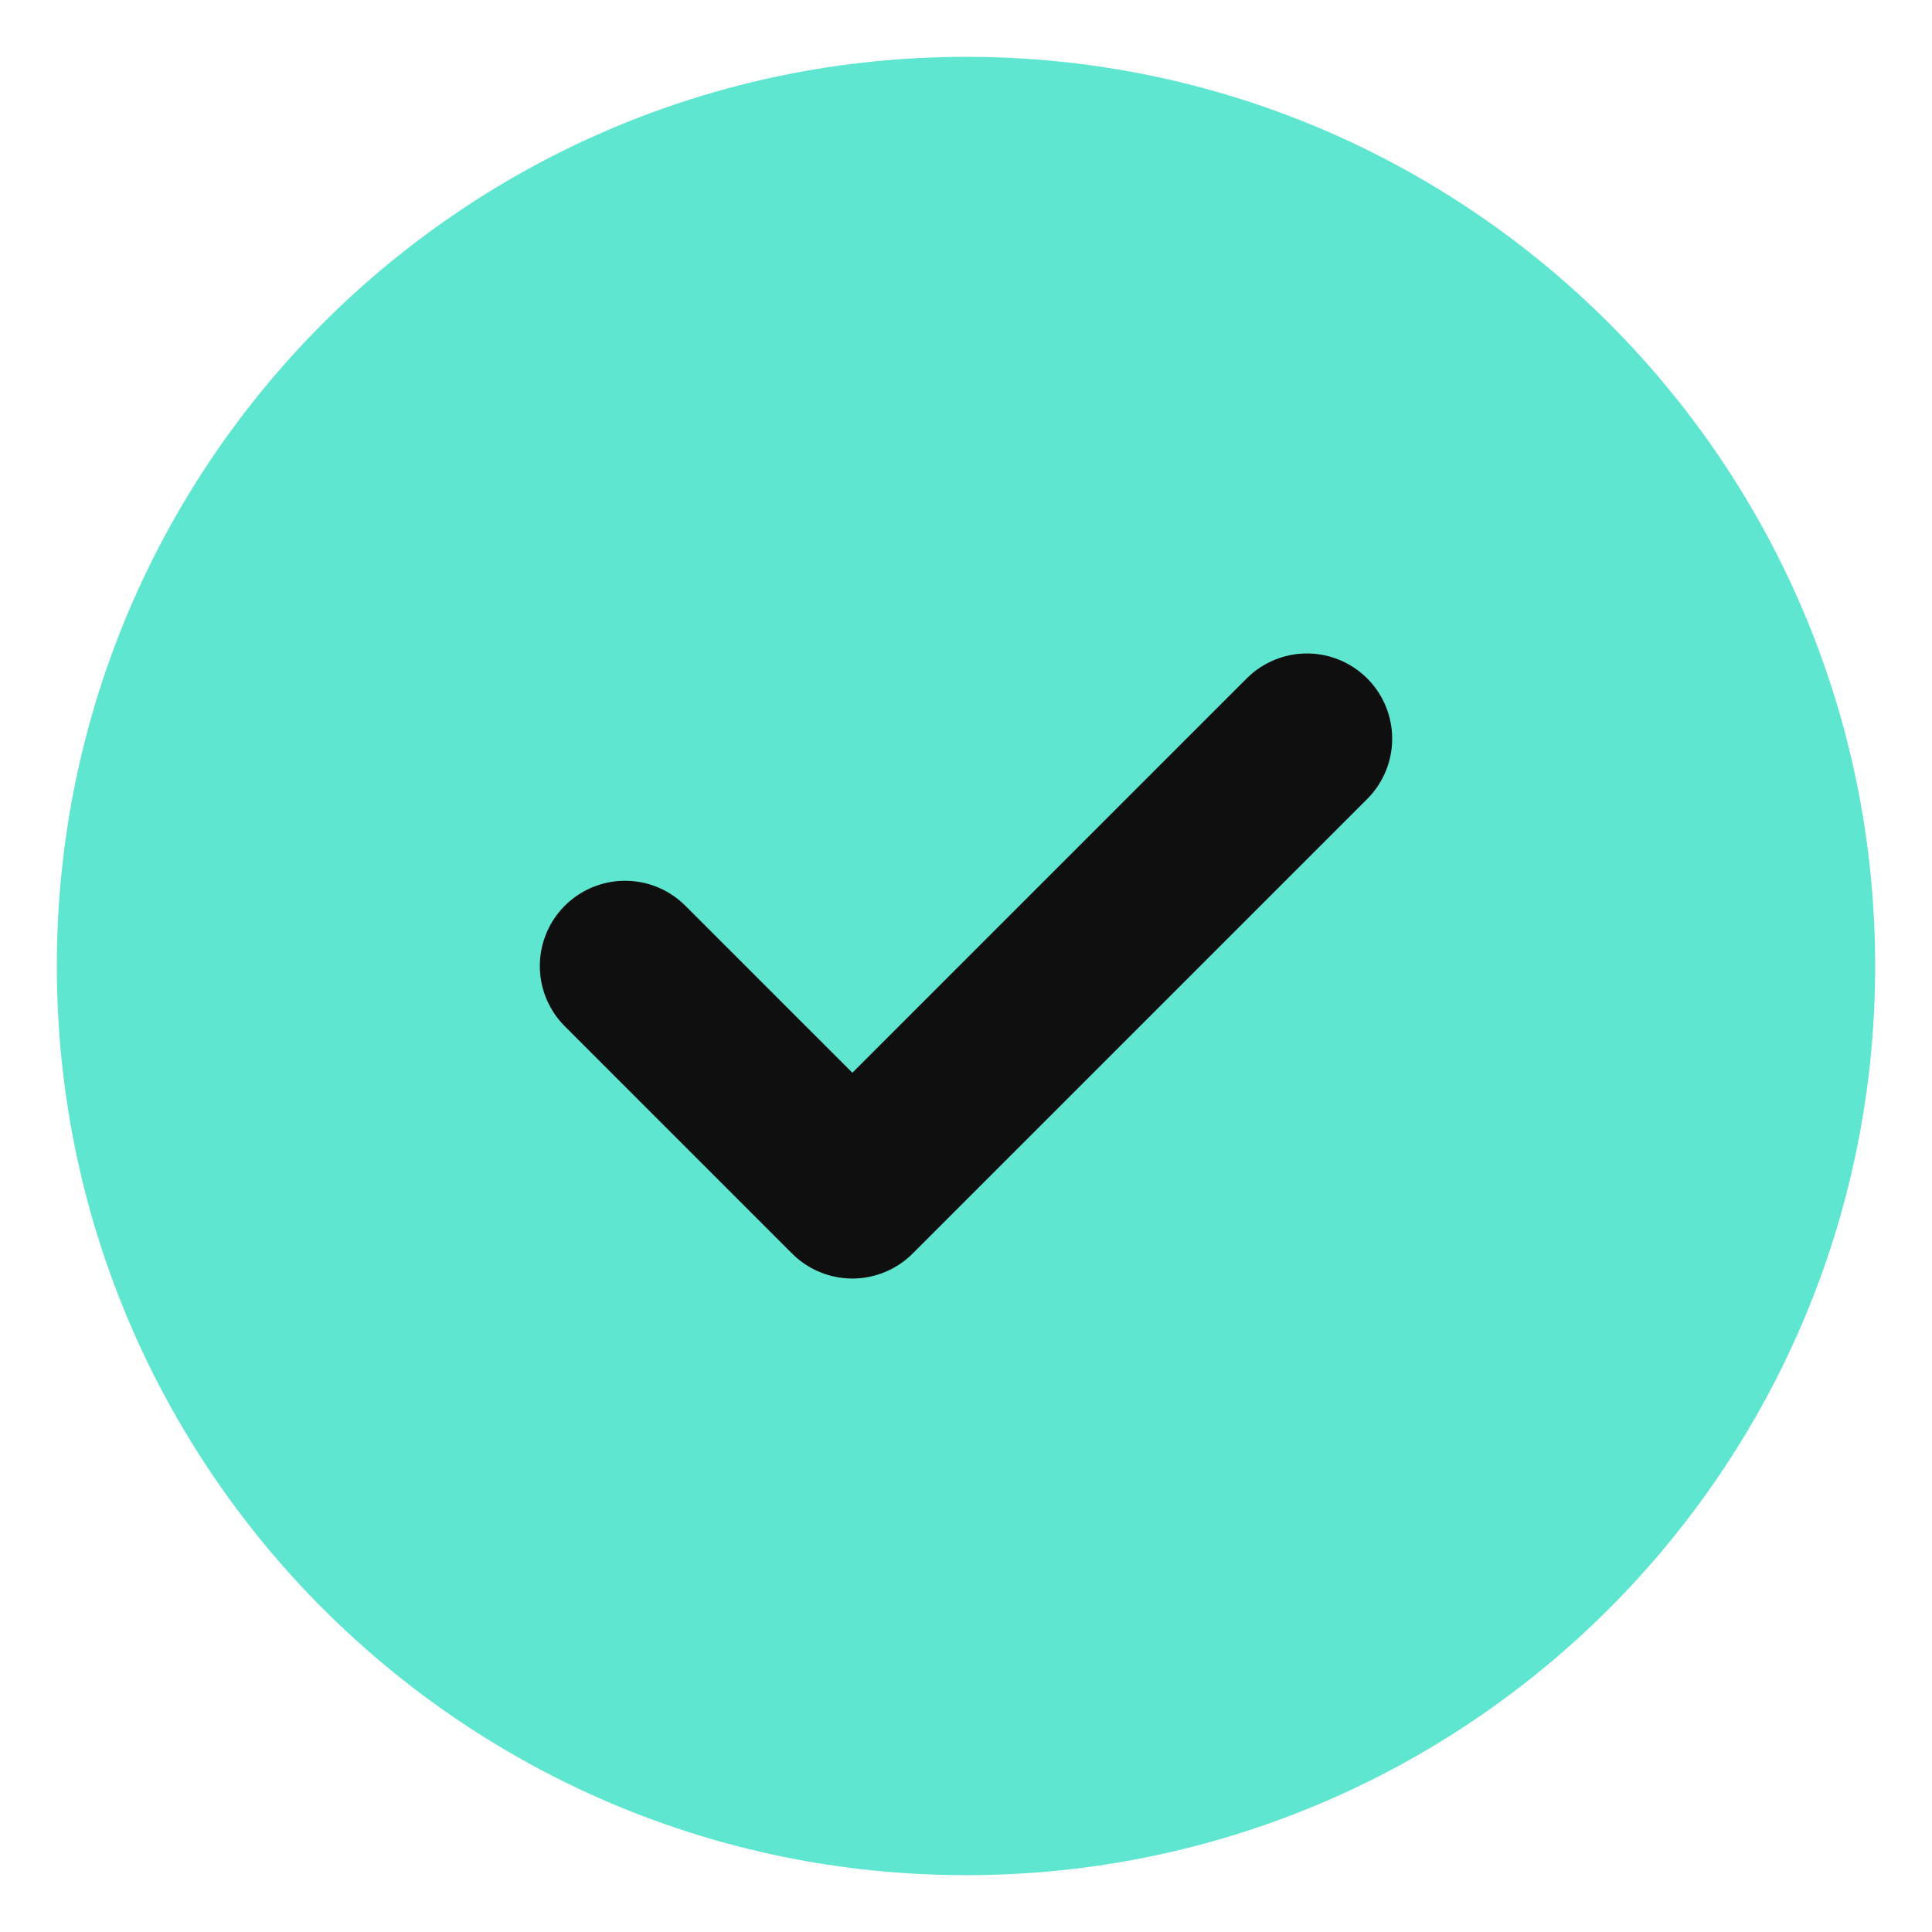
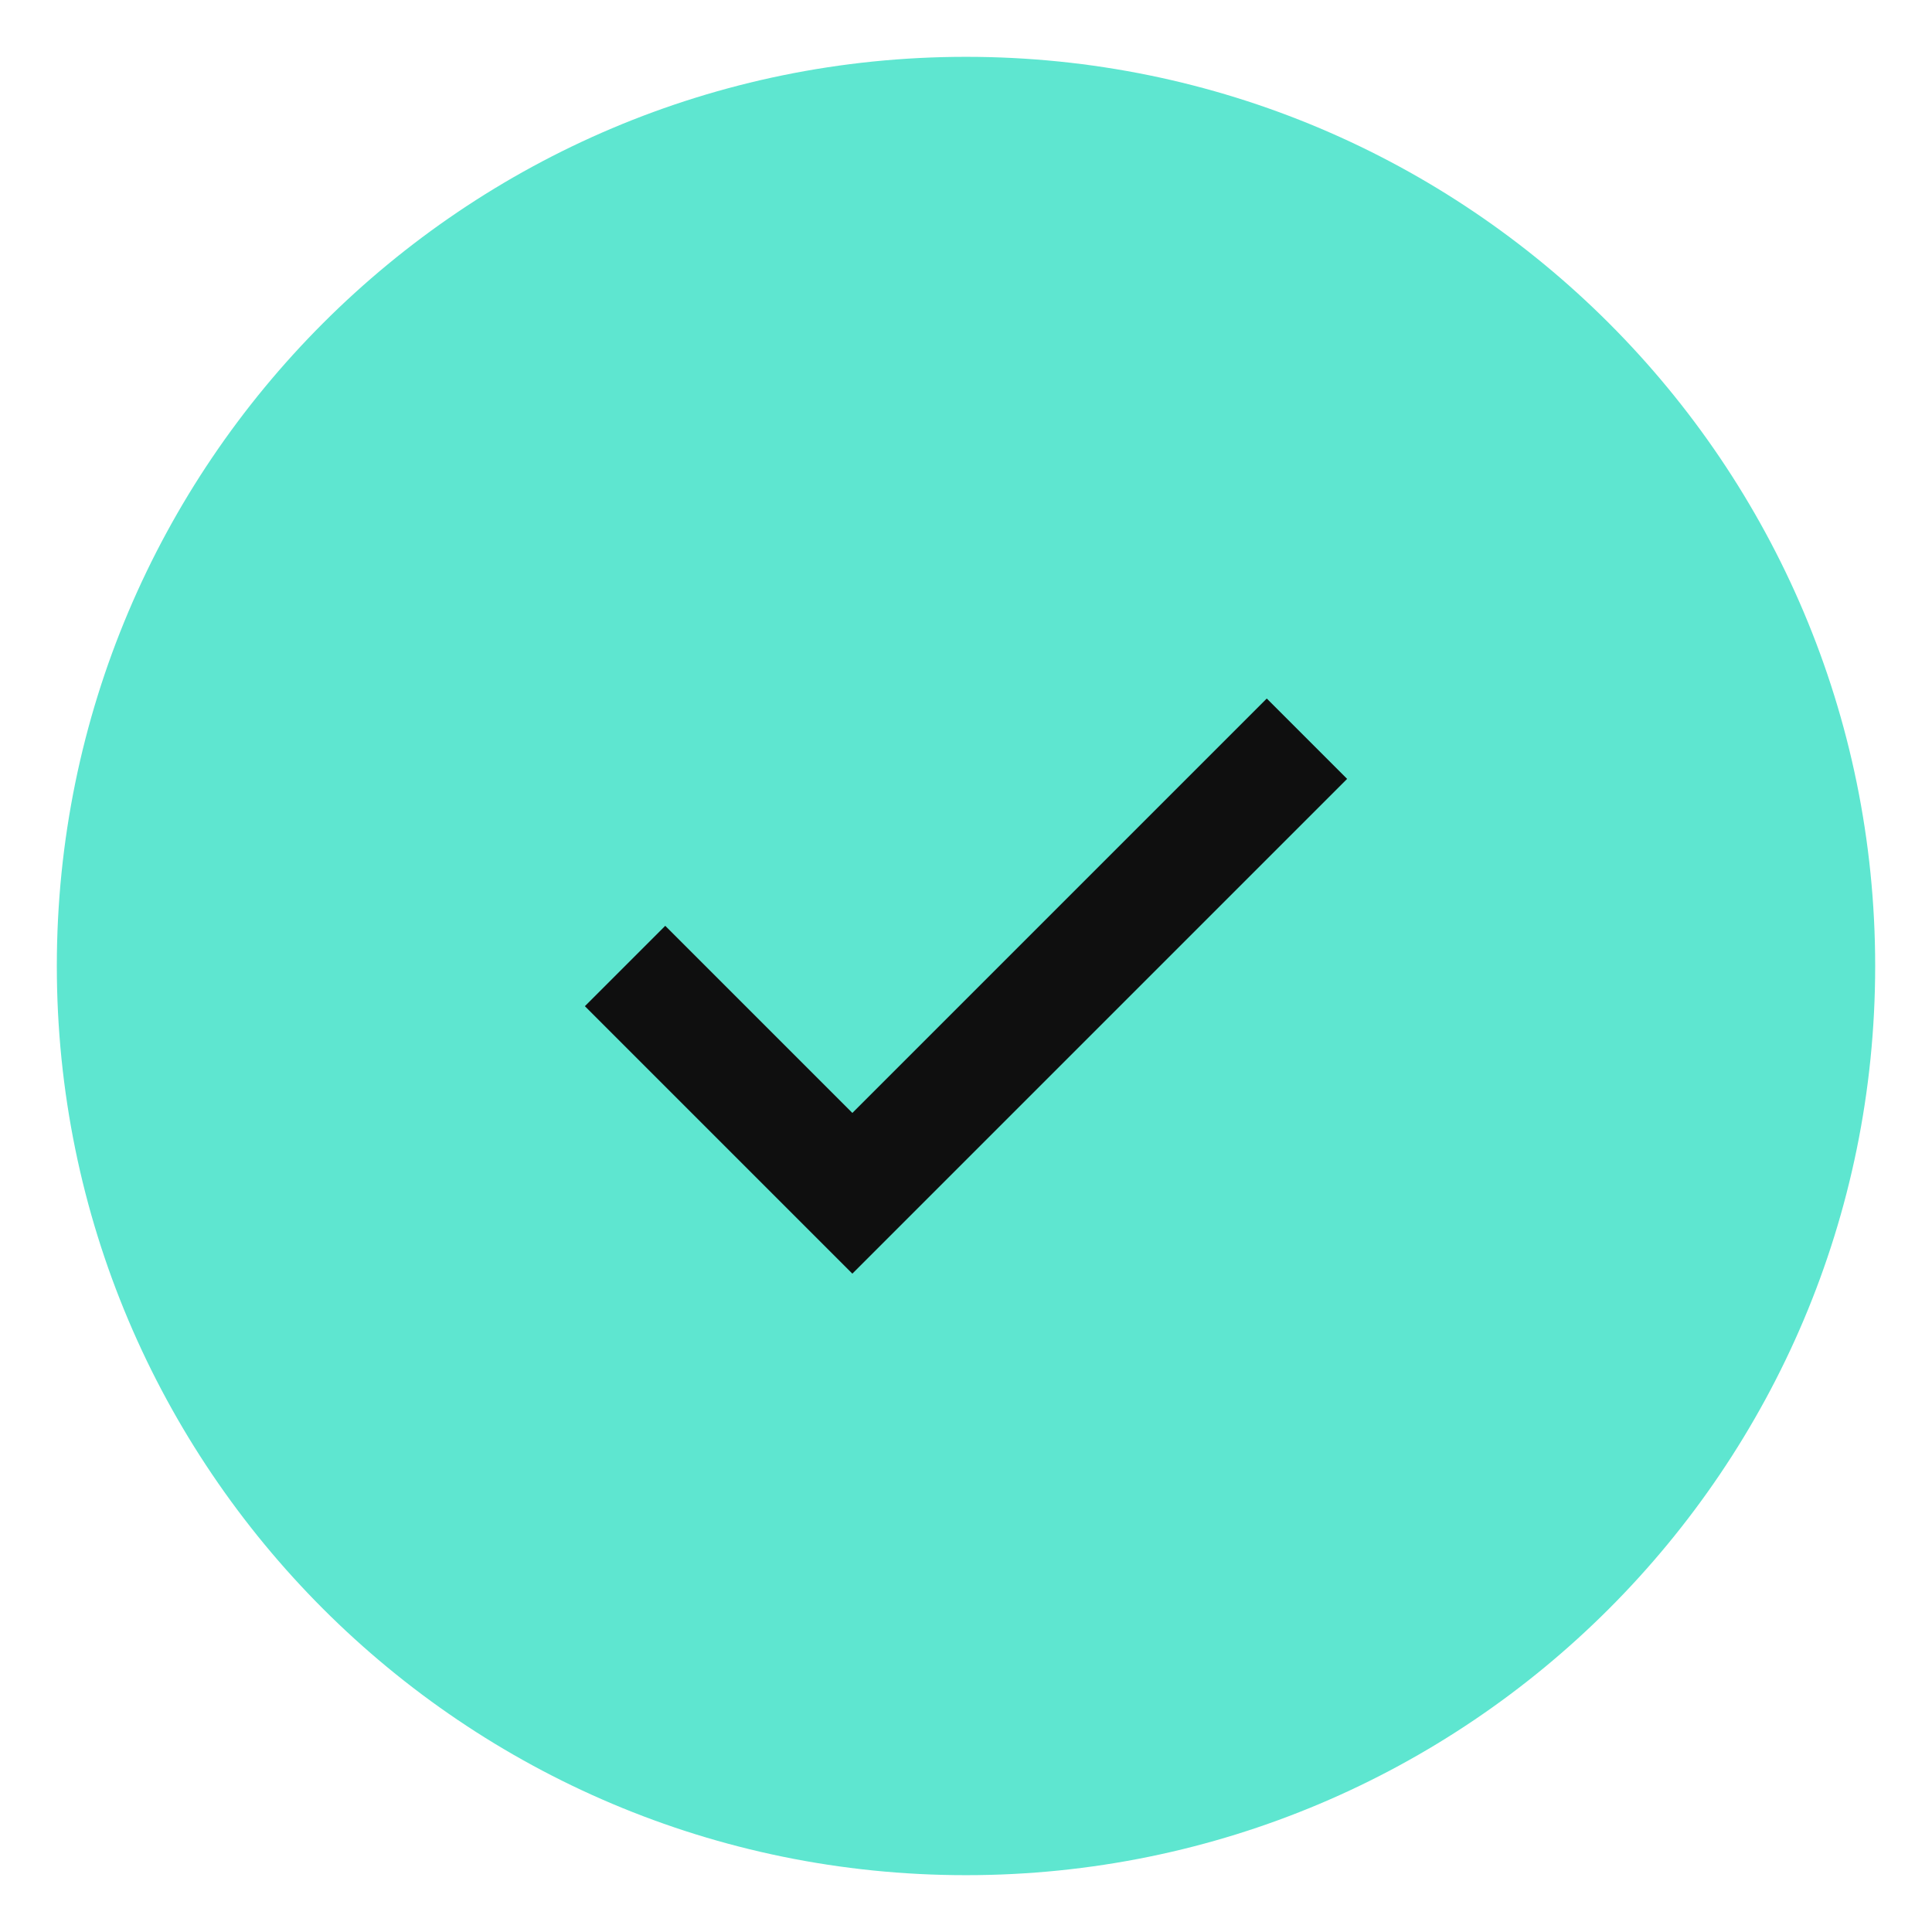
<svg xmlns="http://www.w3.org/2000/svg" width="17" height="17" viewBox="0 0 17 17" fill="none">
  <rect x="0.5" y="0.5" width="16" height="16" rx="8" fill="#5EE6D0" />
-   <path d="M5.5 8.5L7.5 10.5L11.5 6.5" stroke="#0F0F0F" stroke-width="1.5" stroke-miterlimit="10" stroke-linecap="round" stroke-linejoin="round" />
+   <path d="M5.5 8.5L7.5 10.5L11.5 6.5" stroke="#0F0F0F" strokeWidth="1.5" stroke-miterlimit="10" strokeLinecap="round" strokeLinejoin="round" />
</svg>
